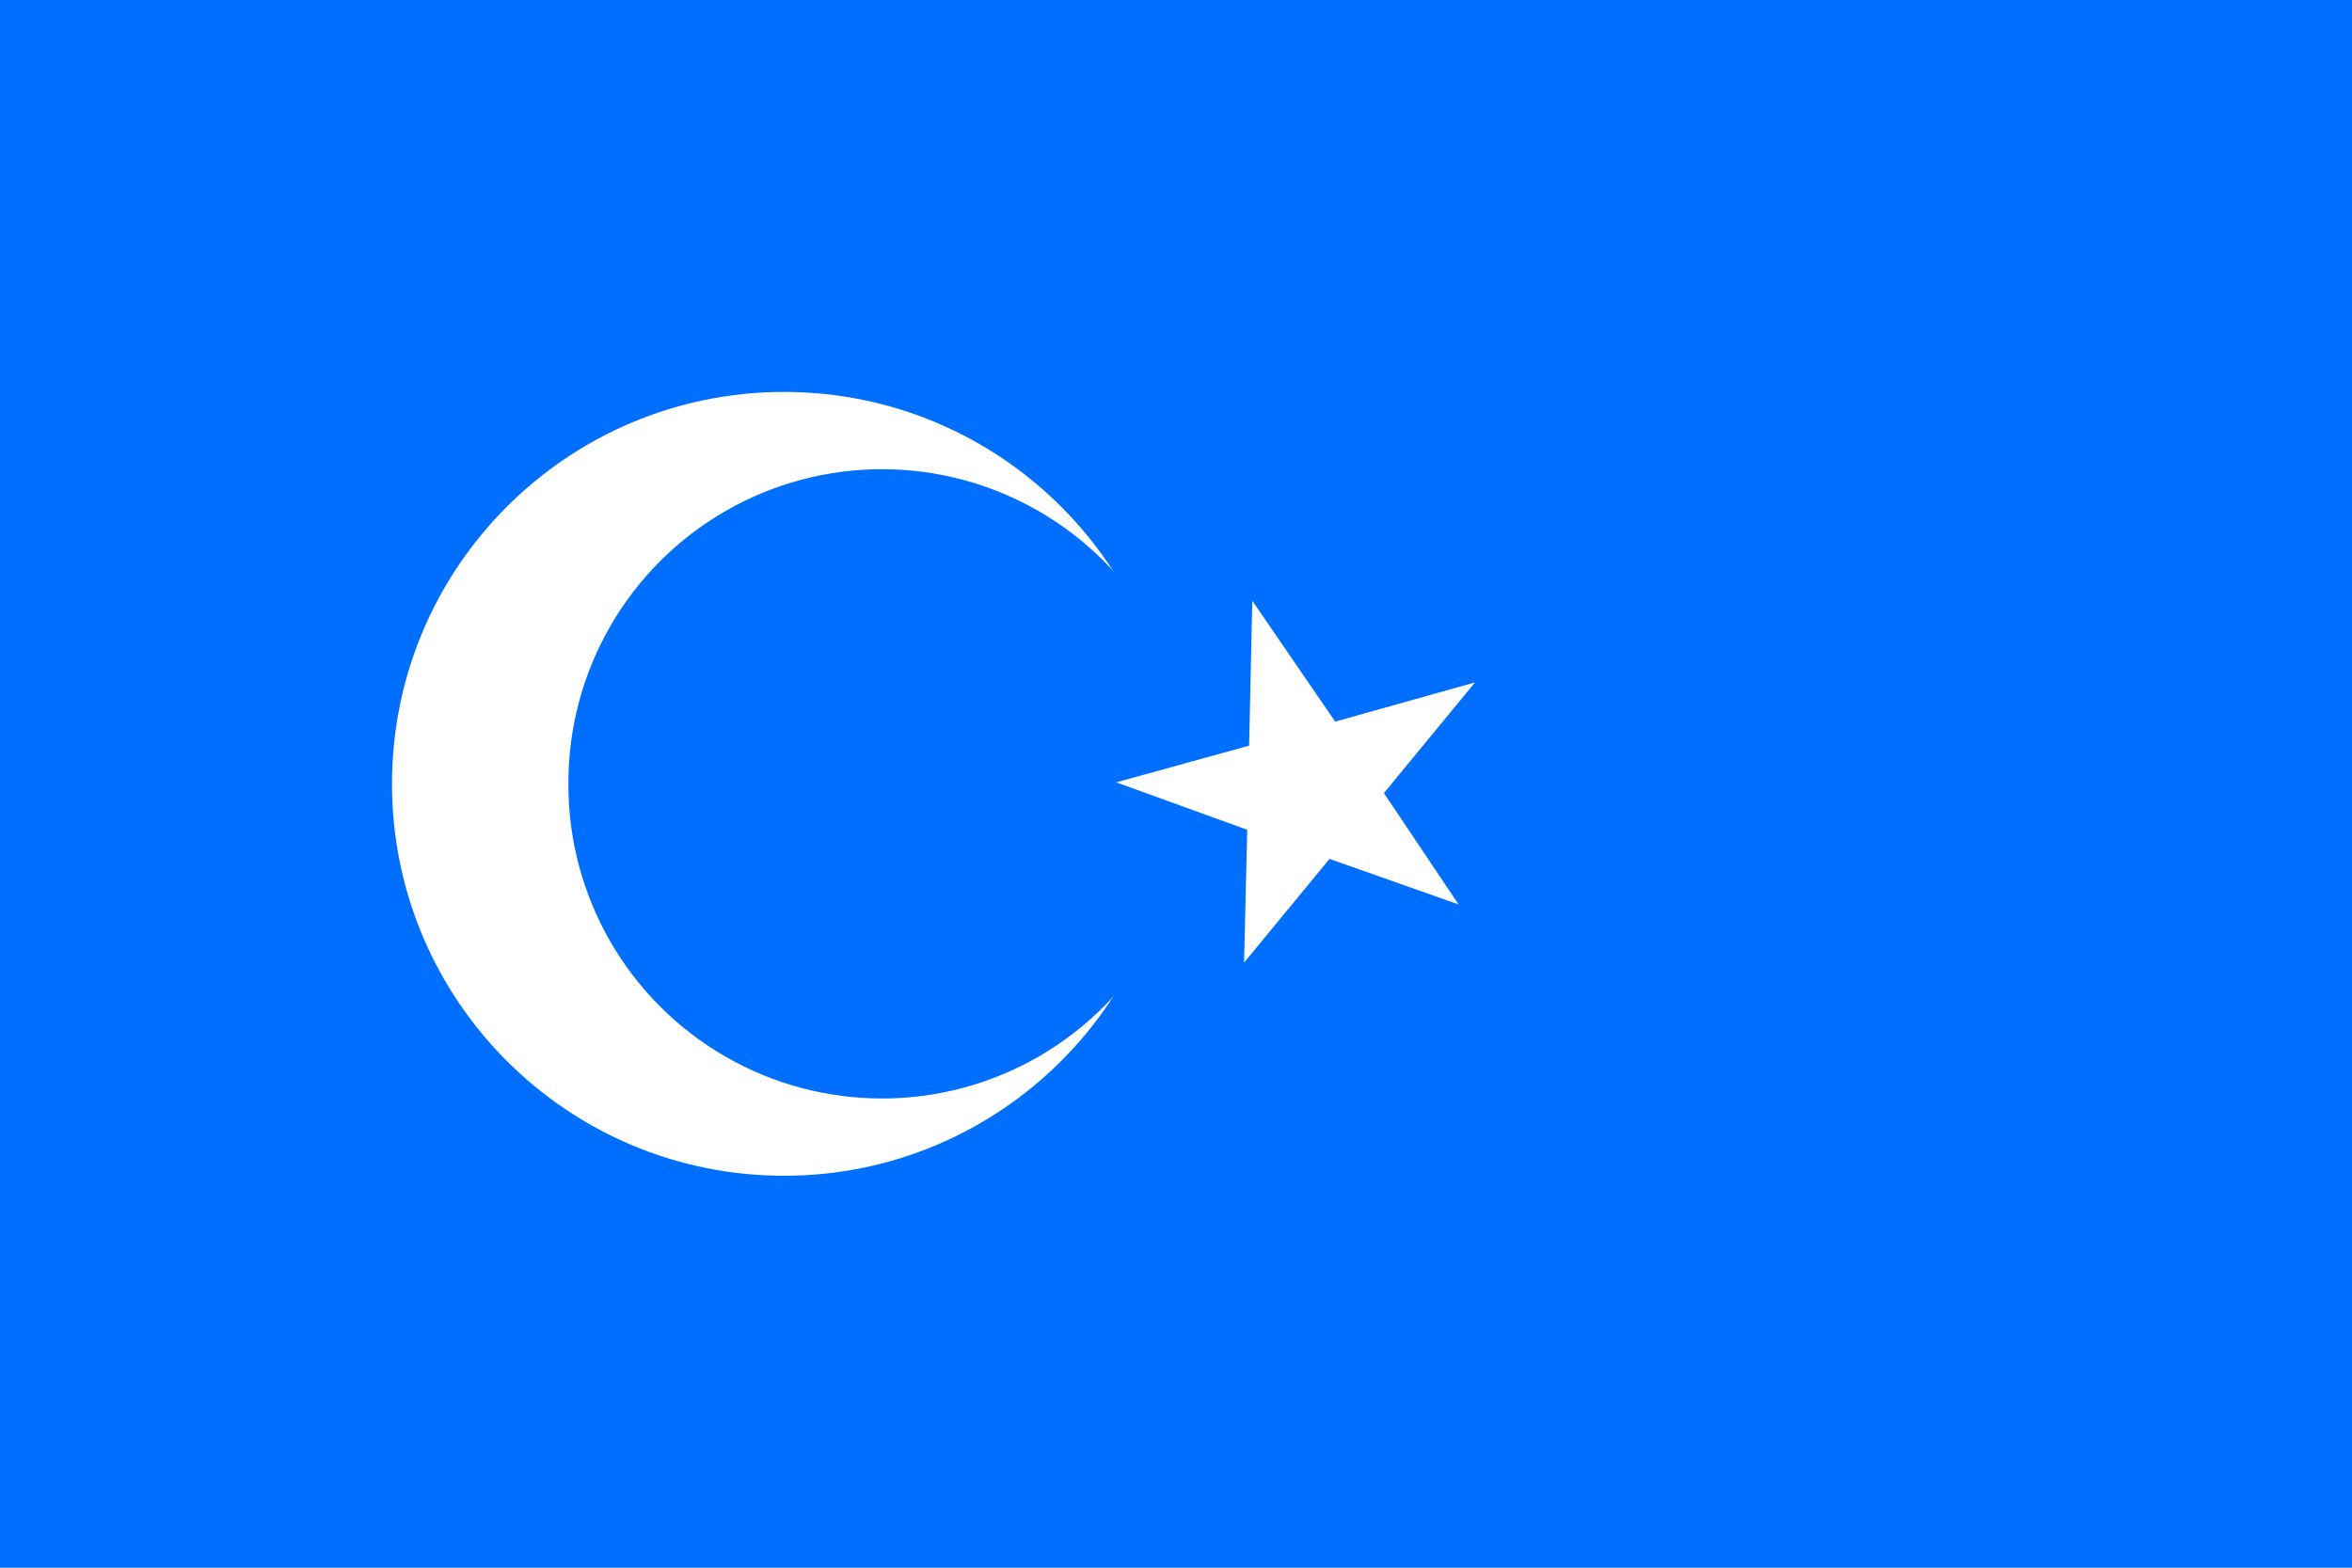
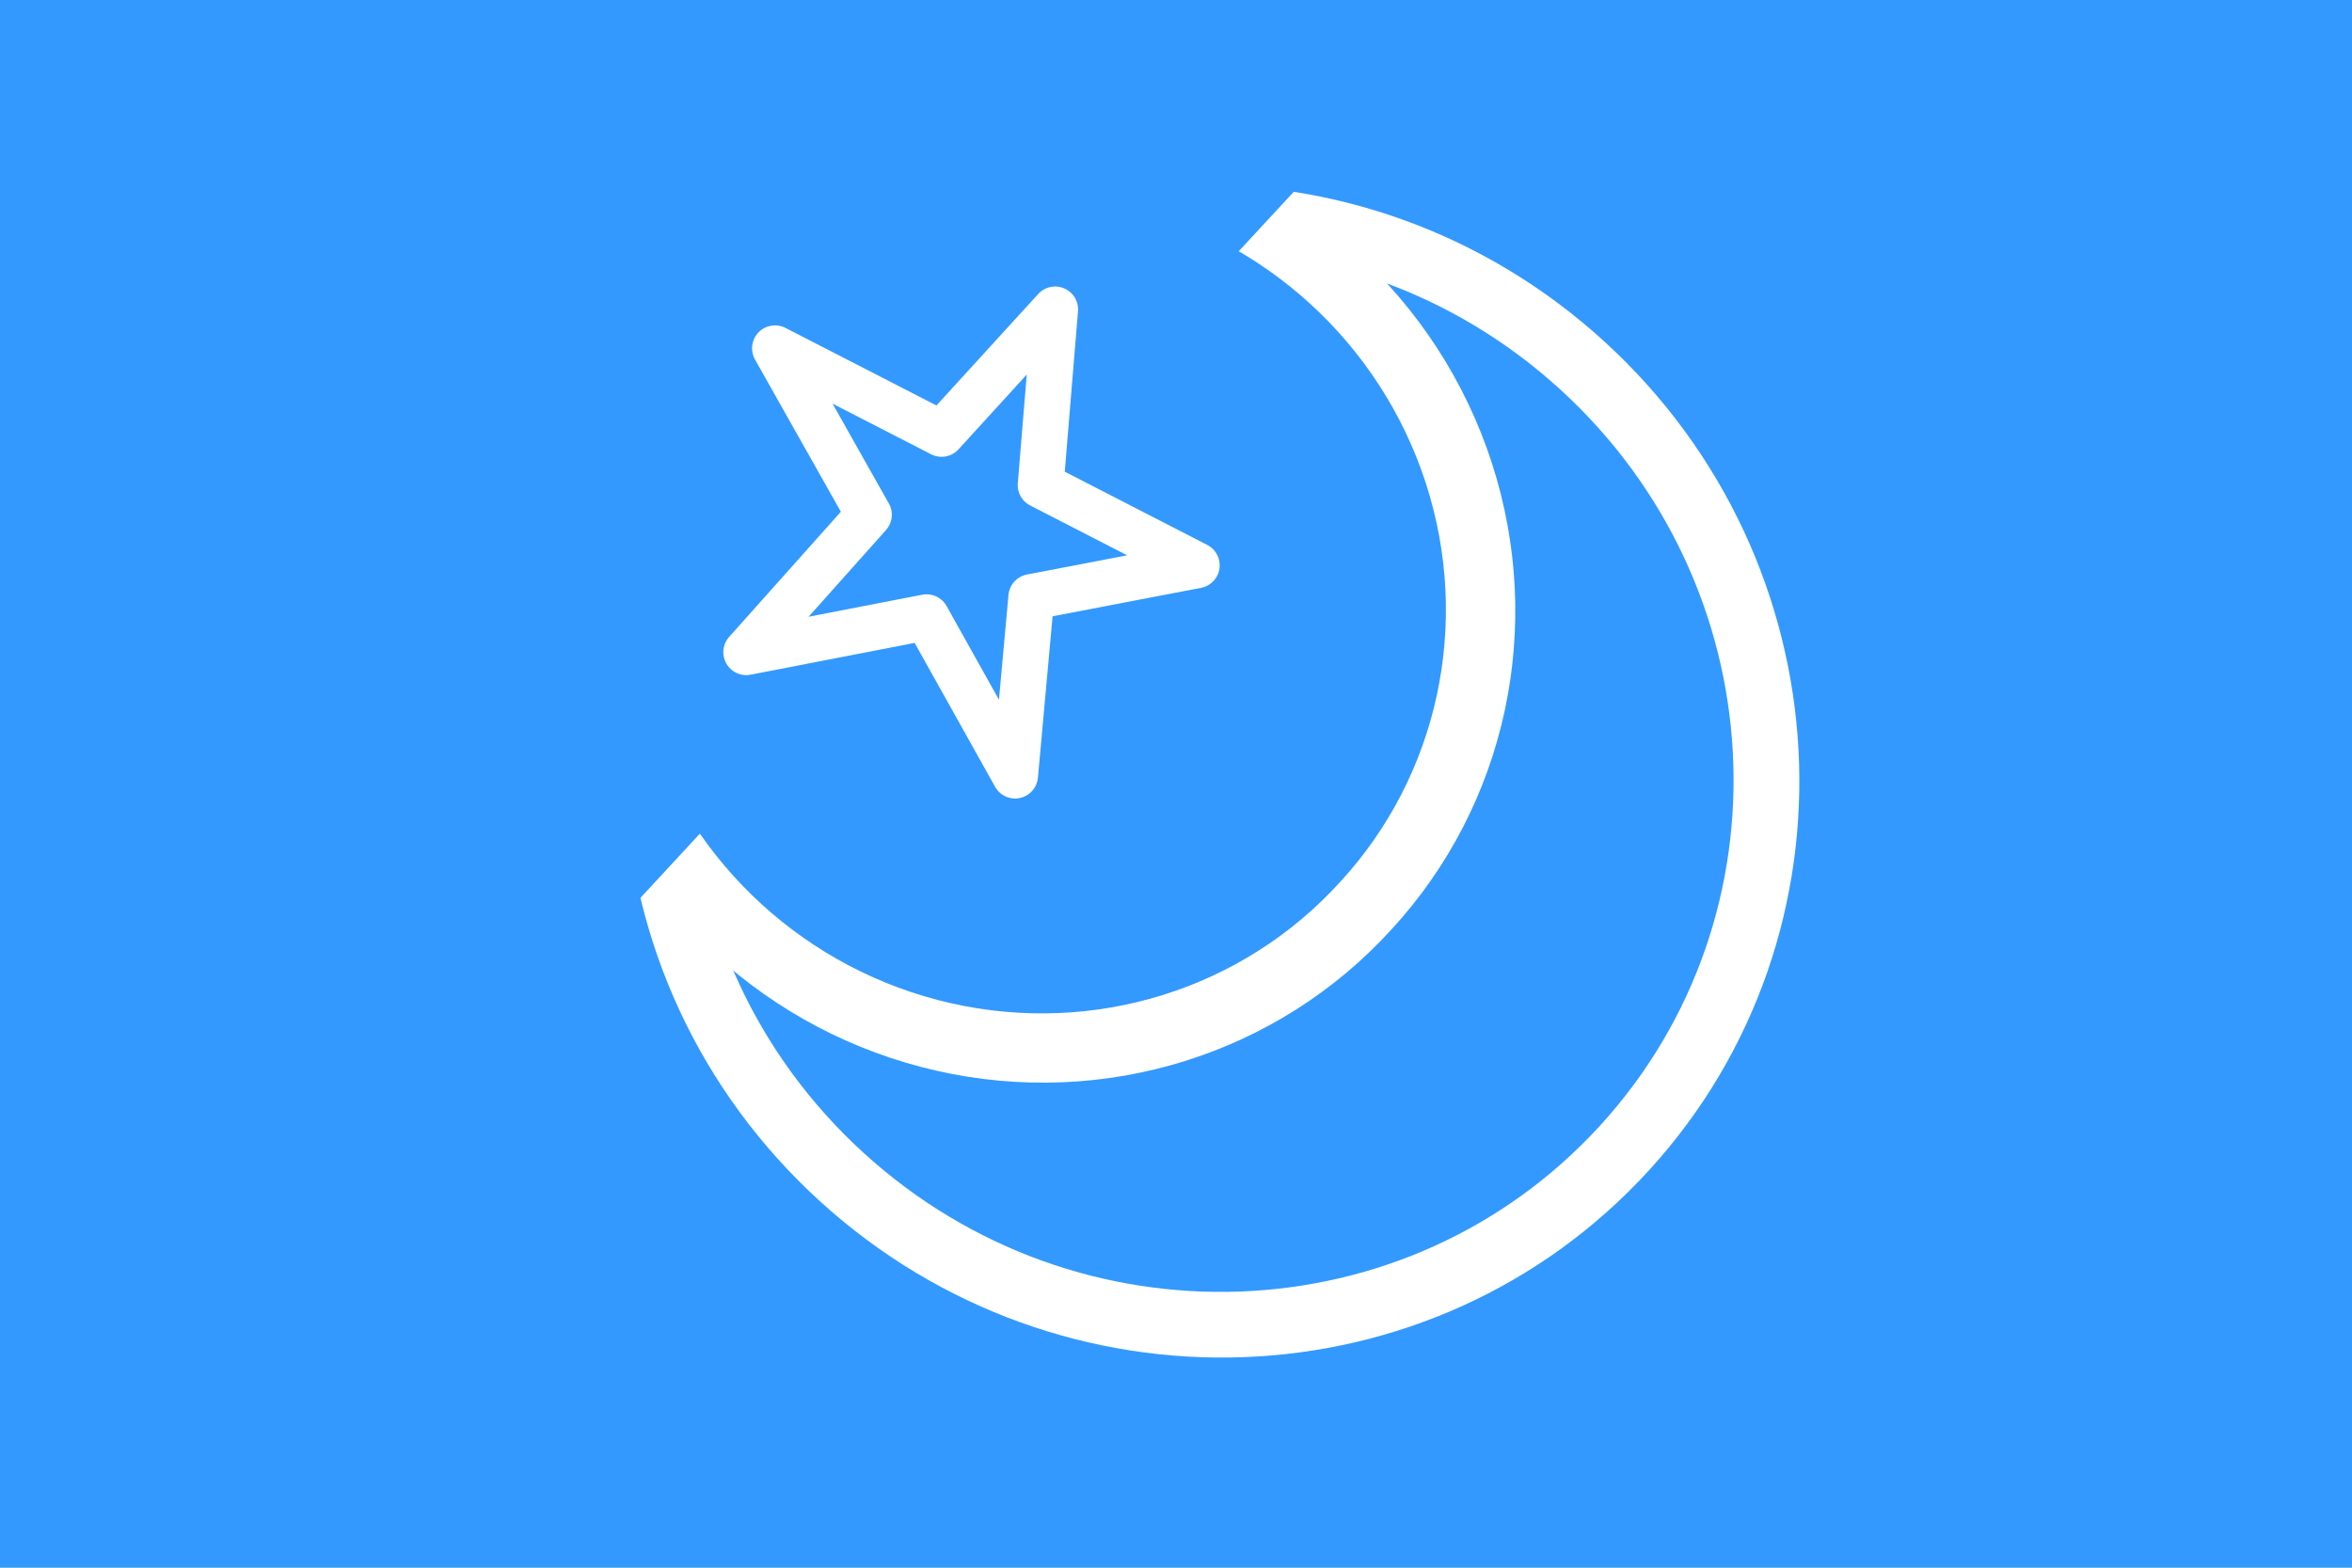
<svg xmlns="http://www.w3.org/2000/svg" height="200px" id="svg548" width="300px">
  <defs id="defs550" />
-   <g id="g1841" transform="matrix(0.55534,0,0,0.564973,-0.547443,-0.187367)">
-     <rect height="353.999" id="rect551" style="font-size:12px;fill:#006eff;fill-opacity:1;fill-rule:evenodd;stroke-width:1pt" width="540.209" x="0.986" y="0.332" />
-     <path d="M 340.329,152.691 C 340.329,152.691 340.329,152.691 340.329,152.691" id="path670" style="font-size:12px;fill:none;fill-rule:evenodd;stroke:#000000;stroke-width:0.504pt" />
-     <path d="M 178.373 445.636 A 182.308 182.308 0 1 1  -186.243,445.636 A 182.308 182.308 0 1 1  178.373 445.636 z" id="path614" style="fill:#ffffff;fill-opacity:1;fill-rule:evenodd;stroke:none;stroke-width:1pt;stroke-linecap:butt;stroke-linejoin:miter;stroke-opacity:1" transform="matrix(0.493861,0,0,0.485441,182.9988,-38.99872)" />
-     <path d="M -15.739 157.091 A 80.006 80.006 0 1 1  -175.75,157.091 A 80.006 80.006 0 1 1  -15.739 157.091 z" id="path615" style="fill:#006eff;fill-opacity:1;fill-rule:evenodd;stroke:none;stroke-width:1pt;stroke-linecap:butt;stroke-linejoin:miter;stroke-opacity:1" transform="matrix(0.900285,0,0,0.884934,289.7616,38.31572)" />
-     <path d="M 288.615,135.991 L 287.888,168.707 L 257.366,176.993 L 287.452,187.707 L 286.725,217.708 L 306.346,194.279 L 335.995,204.565 L 318.845,179.421 L 339.774,154.42 L 307.654,163.278 L 288.615,135.991 z " id="path563" style="font-size:12px;fill:#ffffff;fill-rule:evenodd;stroke-width:1pt" />
-   </g>
+   <rect y="9.9429117e-06" x="-4.9713304e-07" width="300" style="font-size:12px;fill:#3399ff;fill-opacity:1;fill-rule:evenodd;stroke-width:1pt" id="rect551" height="200" />
+   <path style="font-size:12px;fill:none;fill-rule:evenodd;stroke:none;stroke-width:5.291;stroke-miterlimit:4;stroke-dasharray:none;stroke-opacity:1" id="path670" d="M 61.748,67.426 C 61.748,67.426 61.748,67.426 61.748,67.426" />
+   <path id="path1401" d="M 48.297,31.729 C 48.297,31.729 48.297,31.729 48.297,31.729" style="font-size:12px;fill:none;fill-rule:evenodd;stroke:none;stroke-width:0.399pt" />
+   <path transform="matrix(-0.288733,-0.263717,0.259221,-0.28381,37.91911,223.8127)" d="M 178.373 445.636 A 182.308 182.308 0 1 1  -186.243,445.636 A 182.308 182.308 0 1 1  178.373 445.636 z" id="path614" style="fill:#3399ff;fill-opacity:1;fill-rule:evenodd;stroke:#ffffff;stroke-width:21.623;stroke-linecap:butt;stroke-linejoin:miter;stroke-miterlimit:4;stroke-dasharray:none;stroke-opacity:1" />
+   <path transform="matrix(-0.526346,-0.480744,0.472547,-0.517371,7.498711,112.2986)" d="M -15.739 157.091 A 80.006 80.006 0 1 1  -175.75,157.091 A 80.006 80.006 0 1 1  -15.739 157.091 z" id="path615" style="fill:#3399ff;fill-opacity:1;fill-rule:evenodd;stroke:#ffffff;stroke-width:12.513;stroke-linecap:butt;stroke-linejoin:miter;stroke-miterlimit:4;stroke-dasharray:none;stroke-opacity:1" />
+   <rect style="fill:#3399ff;fill-opacity:1;fill-rule:nonzero;stroke:none;stroke-width:8.299;stroke-linecap:butt;stroke-linejoin:miter;stroke-miterlimit:4;stroke-dasharray:none;stroke-opacity:1" id="rect2137" width="149.969" height="53.304" x="-16.598" y="89.544" transform="matrix(0.67908,-0.734064,0.528076,0.849197,0,0)" />
+   <path id="path563" d="M 95.185,83.203 L 118.185,78.745 L 129.476,98.946 L 131.546,76.166 L 152.648,72.121 L 132.736,61.884 L 134.585,39.477 L 120.098,55.353 L 98.852,44.435 L 110.829,65.673 L 95.185,83.203 z " style="font-size:12px;fill:none;fill-rule:evenodd;stroke:#ffffff;stroke-width:5.85;stroke-linejoin:round;stroke-miterlimit:4;stroke-dasharray:none;stroke-opacity:1" />
</svg>
